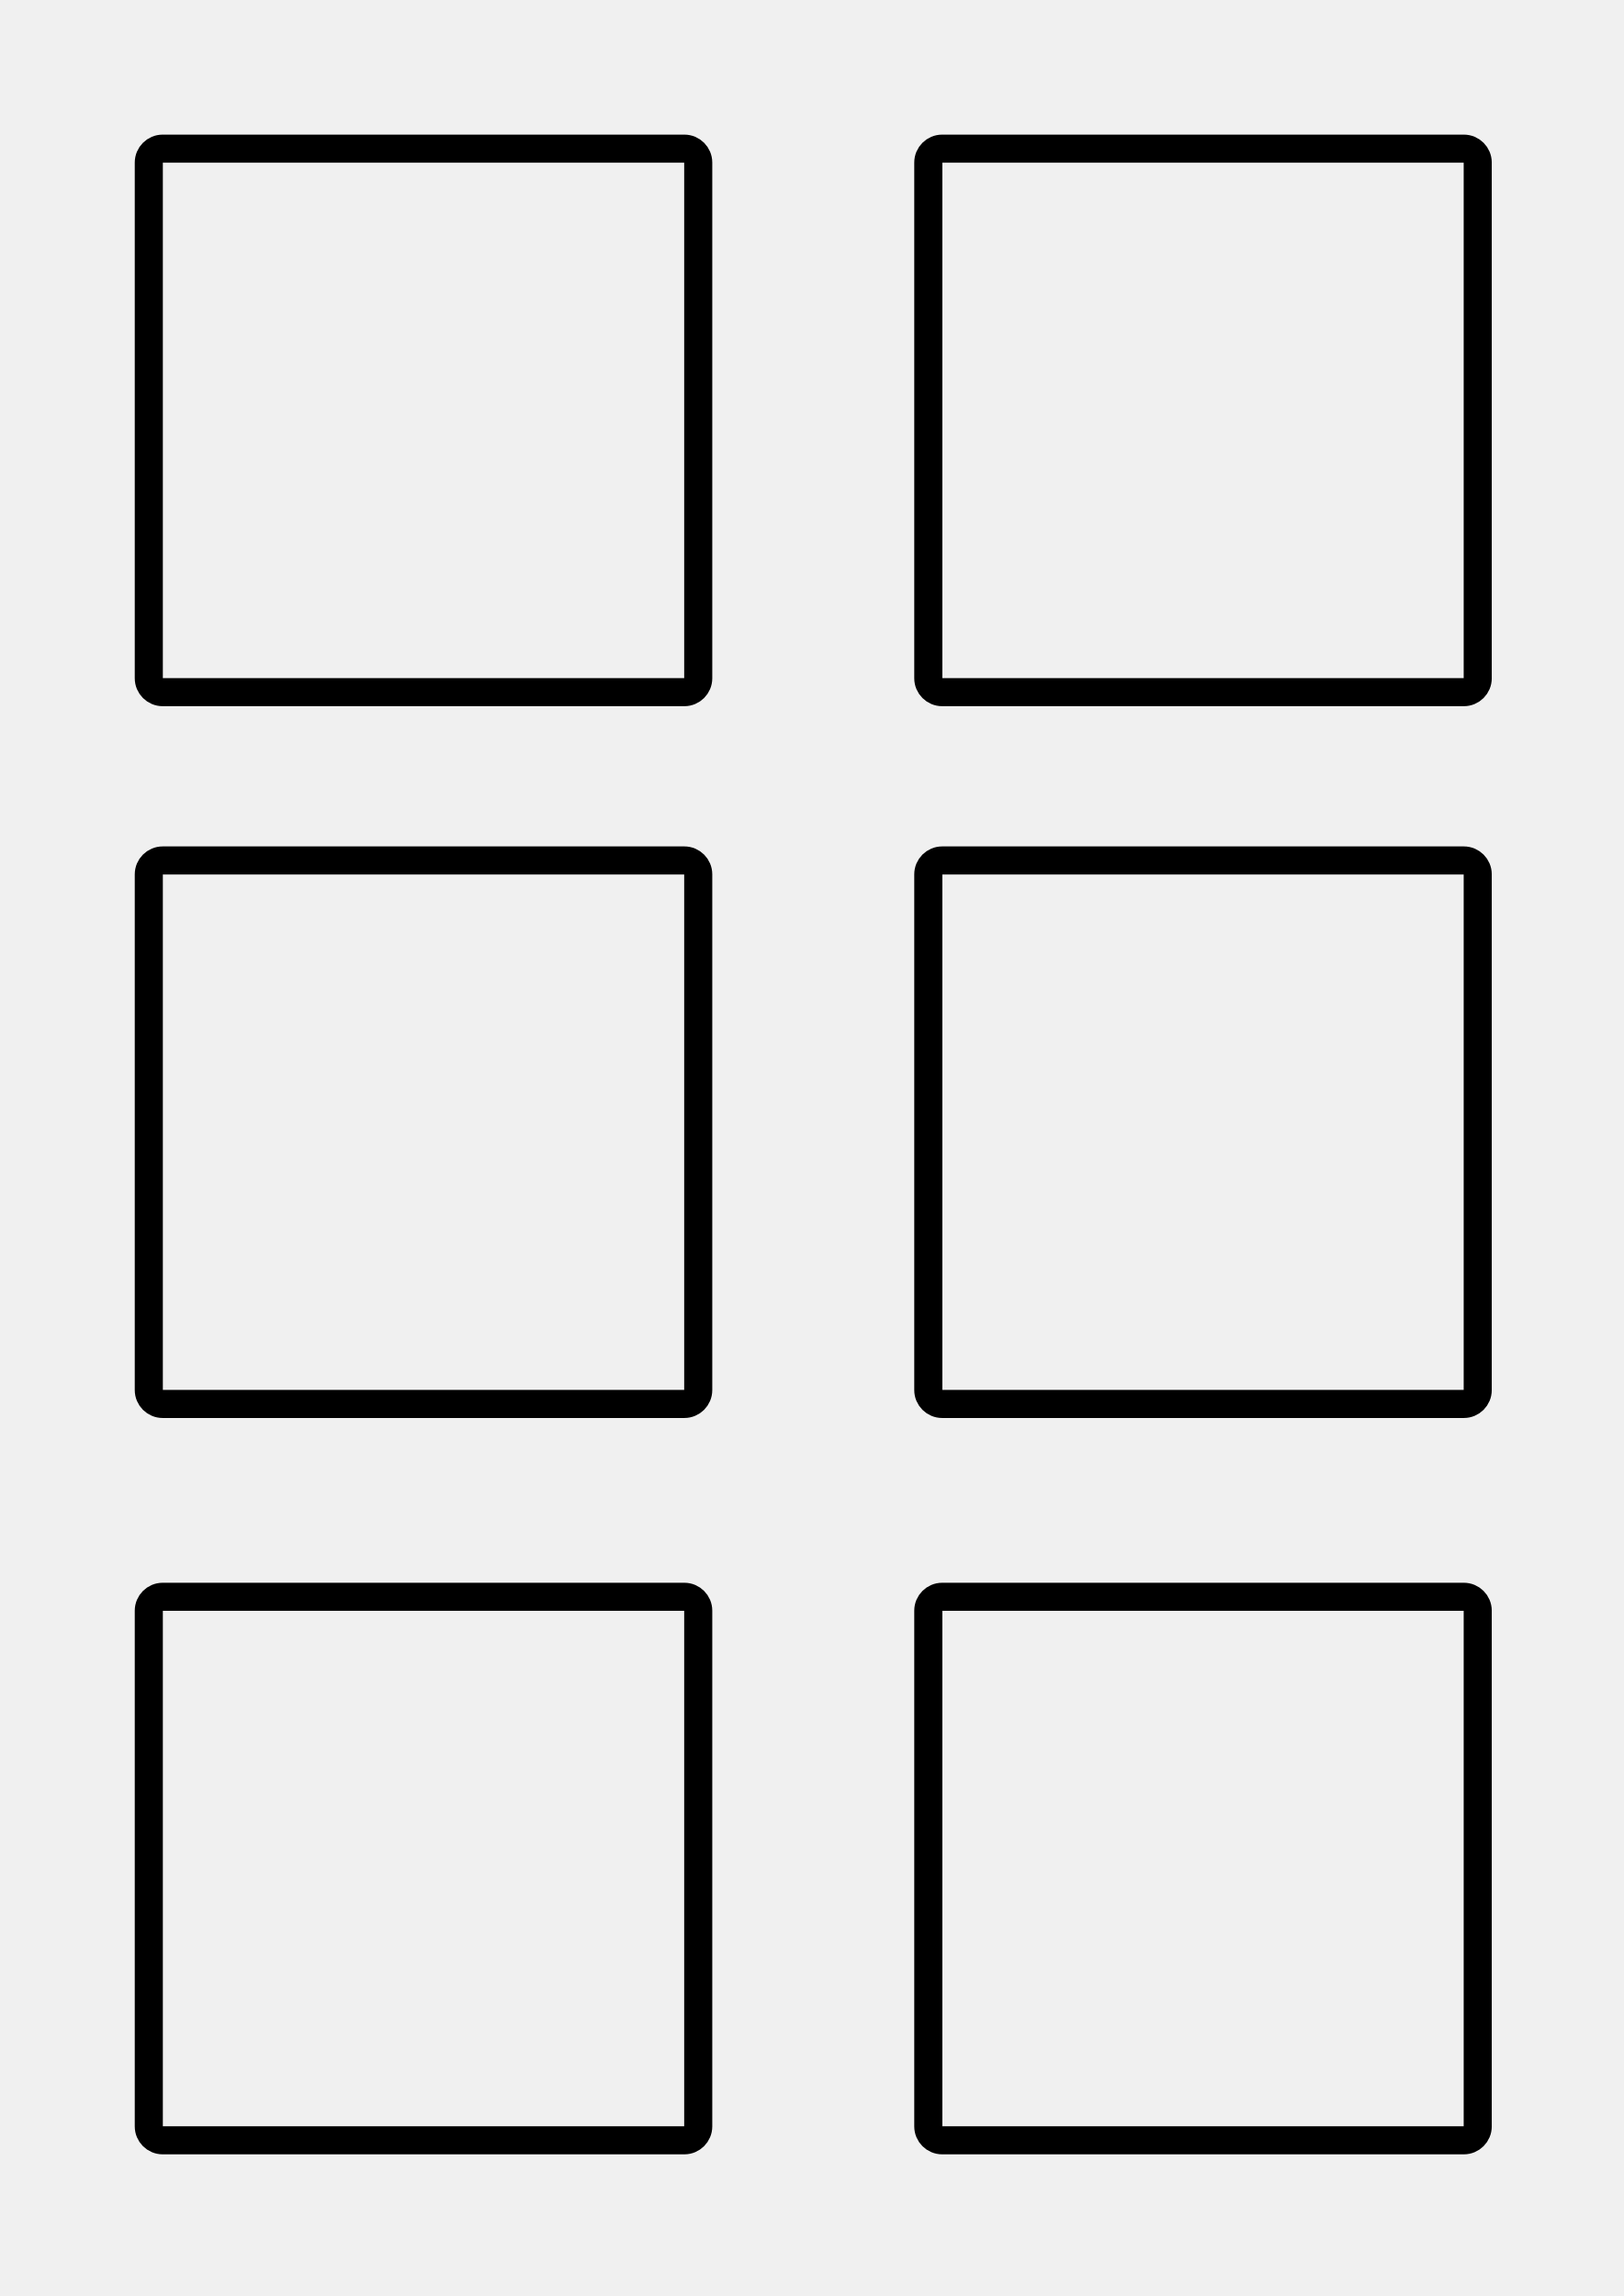
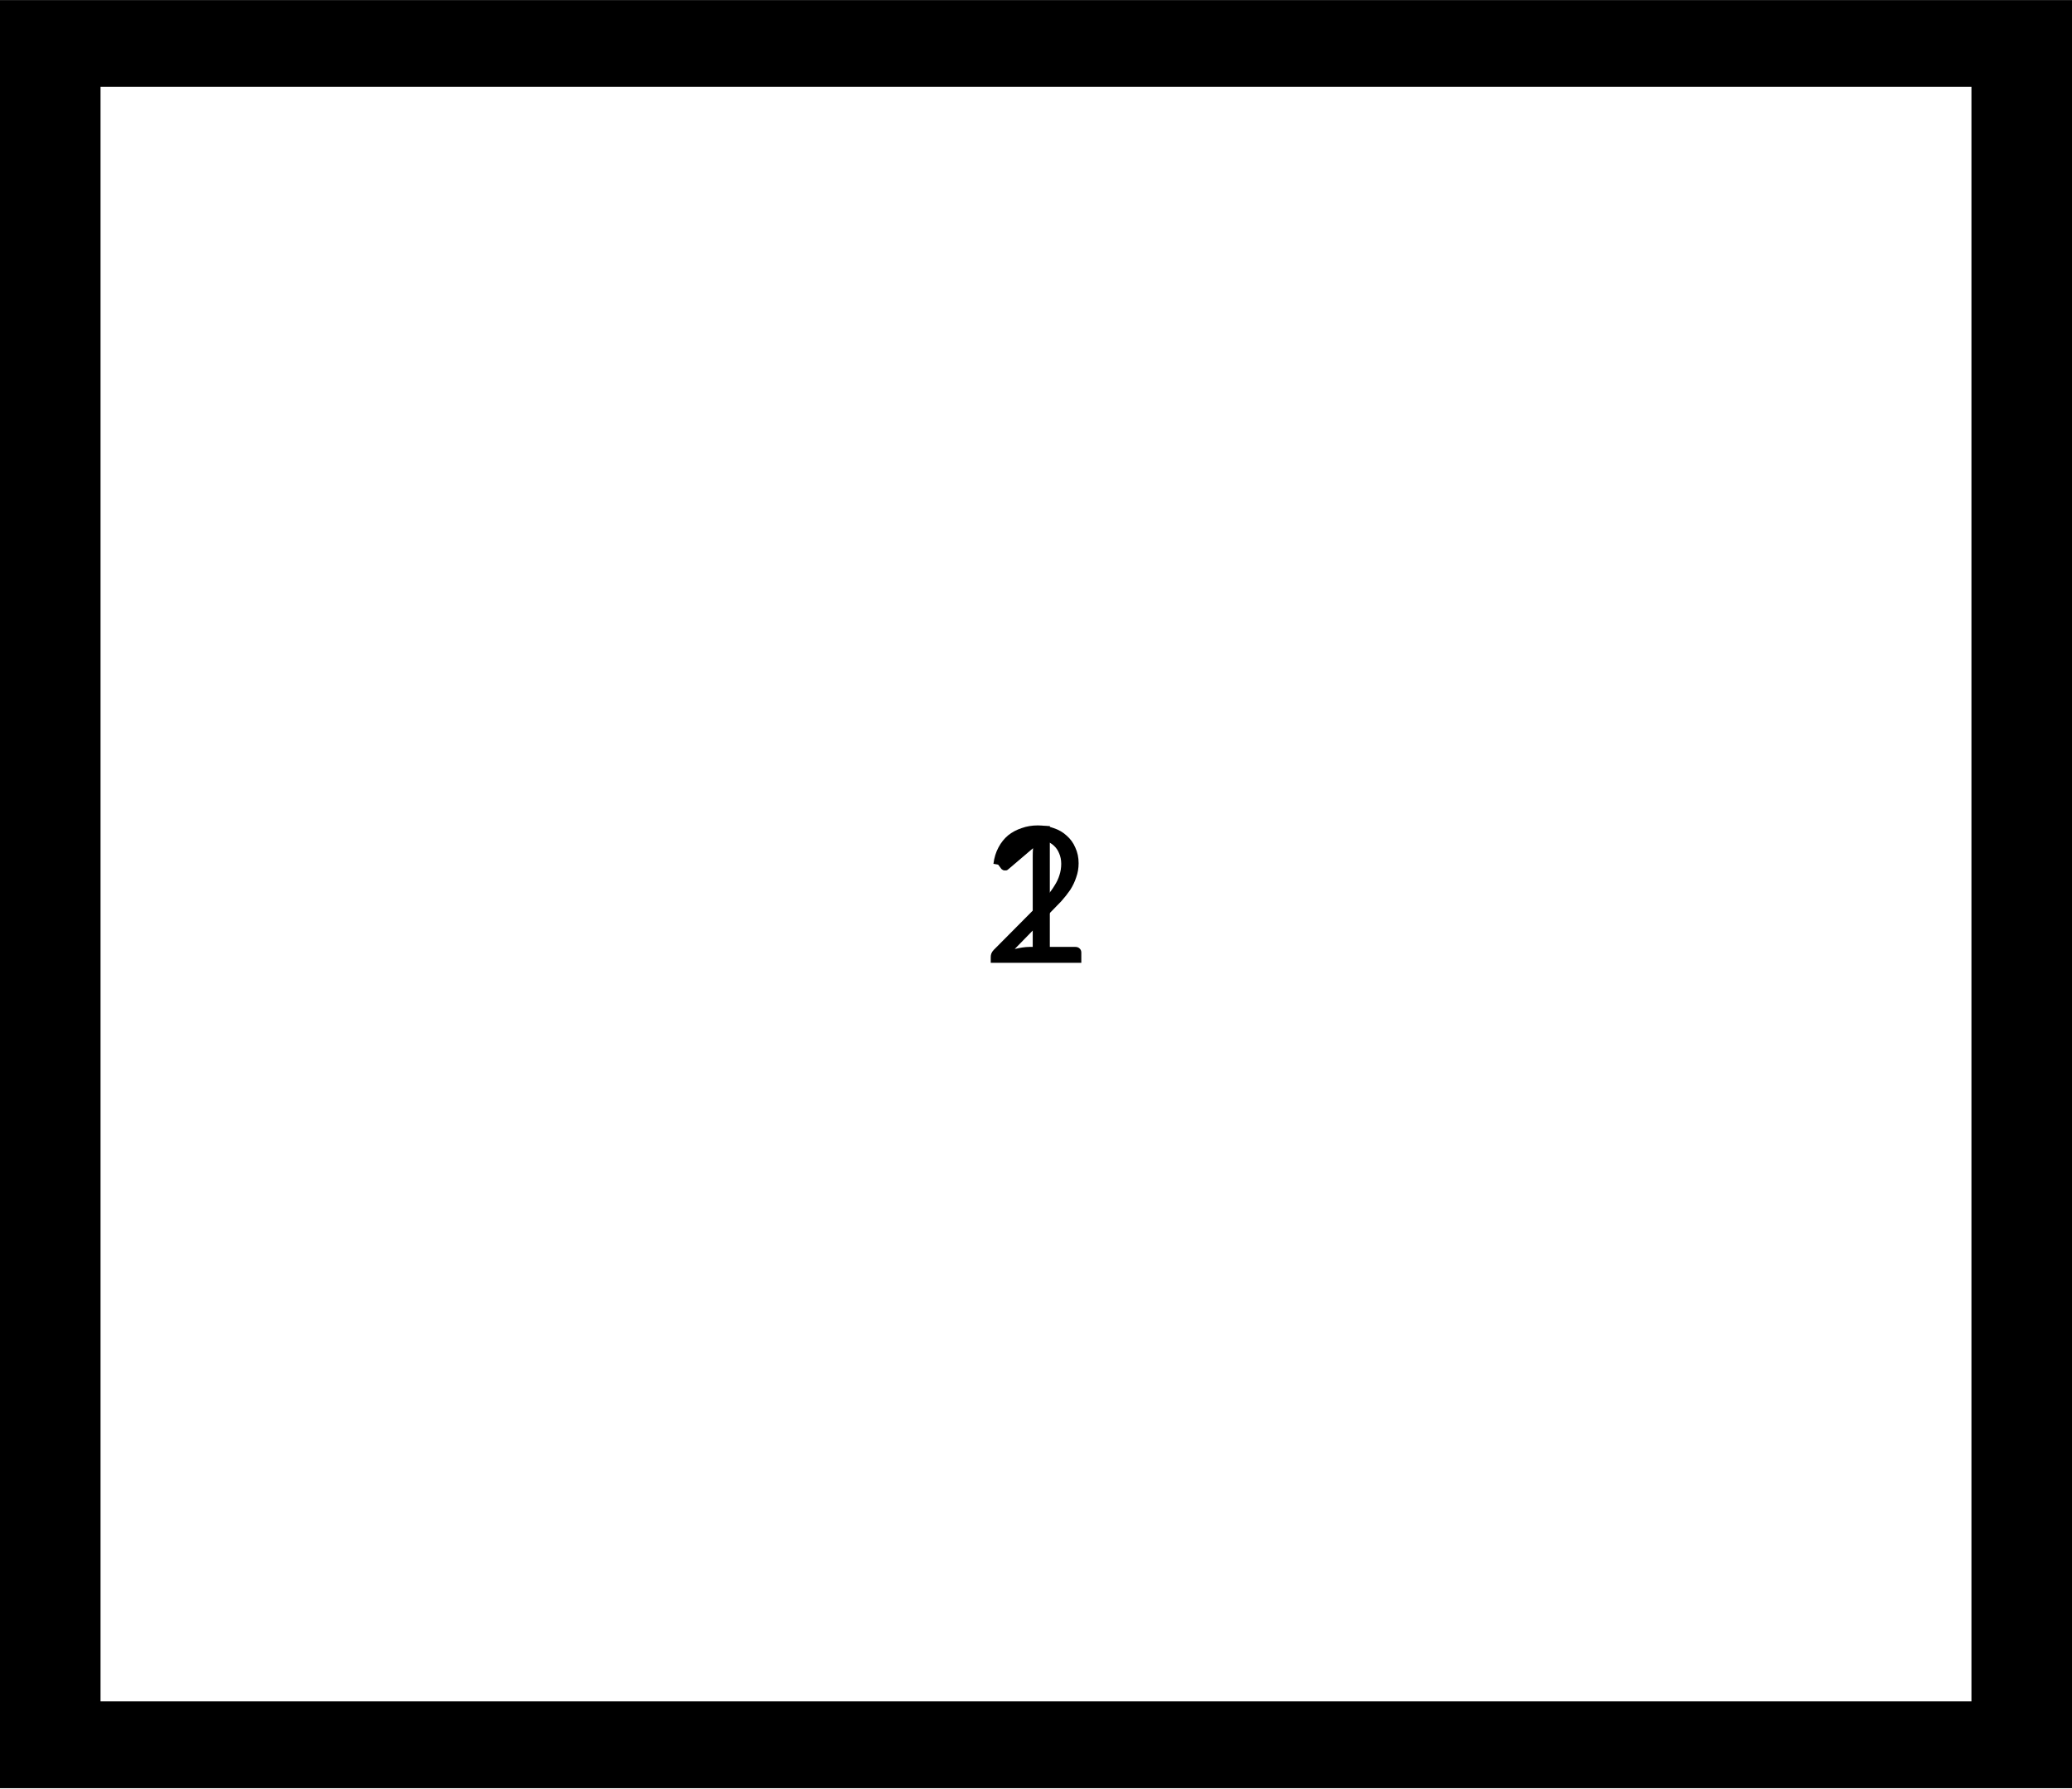
- <svg xmlns="http://www.w3.org/2000/svg" width="210mm" height="297mm" viewBox="0 0 210 297" version="1.1" id="svg8">
-   <defs id="defs2" />
-   <g id="g870" style="display:none">
-     <rect ry="1.795" y="19.23" x="19.245" height="70.304" width="71.06" id="rect858" style="display:inline;opacity:1;fill:#00ffef;fill-opacity:1;stroke:none;stroke-width:3.632;stroke-linecap:round;stroke-linejoin:round;stroke-miterlimit:4;stroke-dasharray:none;stroke-dashoffset:0;stroke-opacity:1" />
-     <rect style="display:inline;opacity:1;fill:#00ffef;fill-opacity:1;stroke:none;stroke-width:3.632;stroke-linecap:round;stroke-linejoin:round;stroke-miterlimit:4;stroke-dasharray:none;stroke-dashoffset:0;stroke-opacity:1" id="rect860" width="71.06" height="70.304" x="120.06" y="19.23" ry="1.795" />
-     <rect style="display:inline;opacity:1;fill:#00ffef;fill-opacity:1;stroke:none;stroke-width:3.632;stroke-linecap:round;stroke-linejoin:round;stroke-miterlimit:4;stroke-dasharray:none;stroke-dashoffset:0;stroke-opacity:1" id="rect862" width="71.06" height="70.304" x="19.245" y="111.305" ry="1.795" />
-     <rect ry="1.795" y="111.305" x="120.06" height="70.304" width="71.06" id="rect864" style="display:inline;opacity:1;fill:#00ffef;fill-opacity:1;stroke:none;stroke-width:3.632;stroke-linecap:round;stroke-linejoin:round;stroke-miterlimit:4;stroke-dasharray:none;stroke-dashoffset:0;stroke-opacity:1" />
-     <rect ry="1.795" y="206.555" x="19.245" height="70.304" width="71.06" id="rect866" style="display:inline;opacity:1;fill:#00ffef;fill-opacity:1;stroke:none;stroke-width:3.632;stroke-linecap:round;stroke-linejoin:round;stroke-miterlimit:4;stroke-dasharray:none;stroke-dashoffset:0;stroke-opacity:1" />
-     <rect style="display:inline;opacity:1;fill:#00ffef;fill-opacity:1;stroke:none;stroke-width:3.632;stroke-linecap:round;stroke-linejoin:round;stroke-miterlimit:4;stroke-dasharray:none;stroke-dashoffset:0;stroke-opacity:1" id="rect868" width="71.06" height="70.304" x="120.06" y="206.555" ry="1.795" />
-     <path style="opacity:1;fill:#ffffff;fill-opacity:1;stroke:none;stroke-width:3.632;stroke-linecap:round;stroke-linejoin:round;stroke-miterlimit:4;stroke-dasharray:none;stroke-dashoffset:0;stroke-opacity:1" id="path872" d="M 72.373,85.014 53.029,79.727 33.235,82.942 32.285,62.911 23.111,45.079 41.868,37.986 55.992,23.751 68.534,39.398 86.438,48.432 75.432,65.195 Z" />
-     <path d="m 72.373,272.339 -19.344,-5.287 -19.794,3.215 -0.95,-20.031 -9.174,-17.832 18.757,-7.093 14.124,-14.235 12.542,15.647 17.903,9.034 -11.005,16.763 z" id="path874" style="opacity:1;fill:#ffffff;fill-opacity:1;stroke:none;stroke-width:3.632;stroke-linecap:round;stroke-linejoin:round;stroke-miterlimit:4;stroke-dasharray:none;stroke-dashoffset:0;stroke-opacity:1" />
-     <path d="m 173.188,85.014 -19.344,-5.287 -19.794,3.215 -0.95,-20.031 -9.174,-17.832 18.757,-7.093 14.124,-14.235 12.542,15.647 17.903,9.034 -11.005,16.763 z" id="path876" style="opacity:1;fill:#ffffff;fill-opacity:1;stroke:none;stroke-width:3.632;stroke-linecap:round;stroke-linejoin:round;stroke-miterlimit:4;stroke-dasharray:none;stroke-dashoffset:0;stroke-opacity:1" />
-     <path style="opacity:1;fill:#ffffff;fill-opacity:1;stroke:none;stroke-width:3.632;stroke-linecap:round;stroke-linejoin:round;stroke-miterlimit:4;stroke-dasharray:none;stroke-dashoffset:0;stroke-opacity:1" id="path878" d="m 173.188,272.339 -19.344,-5.287 -19.794,3.215 -0.95,-20.031 -9.174,-17.832 18.757,-7.093 14.124,-14.235 12.542,15.647 17.903,9.034 -11.005,16.763 z" />
-     <path d="m 173.188,178.676 -19.344,-5.287 -19.794,3.215 -0.95,-20.031 -9.174,-17.832 18.757,-7.093 14.124,-14.235 12.542,15.647 17.903,9.034 -11.005,16.763 z" id="path880" style="opacity:1;fill:#ffffff;fill-opacity:1;stroke:none;stroke-width:3.632;stroke-linecap:round;stroke-linejoin:round;stroke-miterlimit:4;stroke-dasharray:none;stroke-dashoffset:0;stroke-opacity:1" />
-     <path style="opacity:1;fill:#ffffff;fill-opacity:1;stroke:none;stroke-width:3.632;stroke-linecap:round;stroke-linejoin:round;stroke-miterlimit:4;stroke-dasharray:none;stroke-dashoffset:0;stroke-opacity:1" id="path882" d="m 72.373,178.676 -19.344,-5.287 -19.794,3.215 -0.95,-20.031 -9.174,-17.832 18.757,-7.093 14.124,-14.235 12.542,15.647 17.903,9.034 -11.005,16.763 z" />
+ <svg xmlns="http://www.w3.org/2000/svg" width="4.25in" height="3.667in" viewBox="0 0 107.95 93.133" version="1.1" id="svg6389">
+   <defs id="defs6383" />
+   <g id="layer1" transform="translate(0,-203.8666)" style="display:inline">
+     <rect style="opacity:1;fill:#000000;fill-opacity:1;stroke:none;stroke-width:3;stroke-linecap:round;stroke-linejoin:miter;stroke-miterlimit:4;stroke-dasharray:none;stroke-dashoffset:0;stroke-opacity:1" id="rect6934" width="93.133" height="107.95" x="-297" y="1.8186006e-14" transform="rotate(-90)" />
+     <rect transform="rotate(-90)" y="5.238" x="-292.48" height="97.473" width="84.094" id="rect6940" style="opacity:1;fill:#ffffff;fill-opacity:1;stroke:none;stroke-width:2.709;stroke-linecap:round;stroke-linejoin:miter;stroke-miterlimit:4;stroke-dasharray:none;stroke-dashoffset:0;stroke-opacity:1" ry="5.426" rx="0" />
  </g>
-   <g style="display:none" id="g856">
-     <rect style="display:inline;opacity:1;fill:#ffff00;fill-opacity:1;stroke:none;stroke-width:3.632;stroke-linecap:round;stroke-linejoin:round;stroke-miterlimit:4;stroke-dasharray:none;stroke-dashoffset:0;stroke-opacity:1" id="rect844" width="71.06" height="70.304" x="19.245" y="19.23" ry="1.795" />
-     <rect ry="1.795" y="19.23" x="120.06" height="70.304" width="71.06" id="rect846" style="display:inline;opacity:1;fill:#ffff00;fill-opacity:1;stroke:none;stroke-width:3.632;stroke-linecap:round;stroke-linejoin:round;stroke-miterlimit:4;stroke-dasharray:none;stroke-dashoffset:0;stroke-opacity:1" />
-     <rect ry="1.795" y="111.305" x="19.245" height="70.304" width="71.06" id="rect848" style="display:inline;opacity:1;fill:#ffff00;fill-opacity:1;stroke:none;stroke-width:3.632;stroke-linecap:round;stroke-linejoin:round;stroke-miterlimit:4;stroke-dasharray:none;stroke-dashoffset:0;stroke-opacity:1" />
-     <rect style="display:inline;opacity:1;fill:#ffff00;fill-opacity:1;stroke:none;stroke-width:3.632;stroke-linecap:round;stroke-linejoin:round;stroke-miterlimit:4;stroke-dasharray:none;stroke-dashoffset:0;stroke-opacity:1" id="rect850" width="71.06" height="70.304" x="120.06" y="111.305" ry="1.795" />
-     <rect style="display:inline;opacity:1;fill:#ffff00;fill-opacity:1;stroke:none;stroke-width:3.632;stroke-linecap:round;stroke-linejoin:round;stroke-miterlimit:4;stroke-dasharray:none;stroke-dashoffset:0;stroke-opacity:1" id="rect852" width="71.06" height="70.304" x="19.245" y="206.555" ry="1.795" />
-     <rect ry="1.795" y="206.555" x="120.06" height="70.304" width="71.06" id="rect854" style="display:inline;opacity:1;fill:#ffff00;fill-opacity:1;stroke:none;stroke-width:3.632;stroke-linecap:round;stroke-linejoin:round;stroke-miterlimit:4;stroke-dasharray:none;stroke-dashoffset:0;stroke-opacity:1" />
-     <rect ry="1.108" y="32.693" x="32.852" height="43.379" width="43.845" id="rect50969" style="display:inline;opacity:1;fill:#ffffff;fill-opacity:1;stroke:none;stroke-width:2.241;stroke-linecap:round;stroke-linejoin:round;stroke-miterlimit:4;stroke-dasharray:none;stroke-dashoffset:0;stroke-opacity:1" />
-     <rect style="display:inline;opacity:1;fill:#ffffff;fill-opacity:1;stroke:none;stroke-width:2.241;stroke-linecap:round;stroke-linejoin:round;stroke-miterlimit:4;stroke-dasharray:none;stroke-dashoffset:0;stroke-opacity:1" id="rect50971" width="43.845" height="43.379" x="32.852" y="220.018" ry="1.108" />
-     <rect ry="1.108" y="220.018" x="133.667" height="43.379" width="43.845" id="rect50973" style="display:inline;opacity:1;fill:#ffffff;fill-opacity:1;stroke:none;stroke-width:2.241;stroke-linecap:round;stroke-linejoin:round;stroke-miterlimit:4;stroke-dasharray:none;stroke-dashoffset:0;stroke-opacity:1" />
-     <rect style="display:inline;opacity:1;fill:#ffffff;fill-opacity:1;stroke:none;stroke-width:2.241;stroke-linecap:round;stroke-linejoin:round;stroke-miterlimit:4;stroke-dasharray:none;stroke-dashoffset:0;stroke-opacity:1" id="rect50975" width="43.845" height="43.379" x="133.667" y="32.693" ry="1.108" />
-     <rect style="display:inline;opacity:1;fill:#ffffff;fill-opacity:1;stroke:none;stroke-width:2.241;stroke-linecap:round;stroke-linejoin:round;stroke-miterlimit:4;stroke-dasharray:none;stroke-dashoffset:0;stroke-opacity:1" id="rect50977" width="43.845" height="43.379" x="32.852" y="124.768" ry="1.108" />
-     <rect ry="1.108" y="124.768" x="133.667" height="43.379" width="43.845" id="rect50979" style="display:inline;opacity:1;fill:#ffffff;fill-opacity:1;stroke:none;stroke-width:2.241;stroke-linecap:round;stroke-linejoin:round;stroke-miterlimit:4;stroke-dasharray:none;stroke-dashoffset:0;stroke-opacity:1" />
-   </g>
-   <g style="display:none" id="g50967">
-     <text id="text878-3" y="40.515" x="35.399" style="font-style:normal;font-variant:normal;font-weight:normal;font-stretch:normal;font-size:4.939px;line-height:1.25;font-family:Lato;-inkscape-font-specification:Lato;letter-spacing:0px;word-spacing:0px;display:inline;fill:#000000;fill-opacity:1;stroke:none;stroke-width:0.265" xml:space="preserve">
-       <tspan style="font-size:4.939px;stroke-width:0.265" y="40.515" x="35.399" id="tspan50981-6">Text behind the</tspan>
-       <tspan style="font-size:4.939px;stroke-width:0.265" y="46.689" x="35.399" id="tspan50987-5">first set of cards.</tspan>
-     </text>
-     <text xml:space="preserve" style="font-style:normal;font-variant:normal;font-weight:normal;font-stretch:normal;font-size:4.939px;line-height:1.25;font-family:Lato;-inkscape-font-specification:Lato;letter-spacing:0px;word-spacing:0px;display:inline;fill:#000000;fill-opacity:1;stroke:none;stroke-width:0.265" x="136.696" y="40.515" id="text51063">
-       <tspan id="tspan51059" x="136.696" y="40.515" style="font-size:4.939px;stroke-width:0.265">Text behind the</tspan>
-       <tspan id="tspan51061" x="136.696" y="46.689" style="font-size:4.939px;stroke-width:0.265">first set of cards.</tspan>
-     </text>
-     <text xml:space="preserve" style="font-style:normal;font-variant:normal;font-weight:normal;font-stretch:normal;font-size:4.939px;line-height:1.25;font-family:Lato;-inkscape-font-specification:Lato;letter-spacing:0px;word-spacing:0px;display:inline;fill:#000000;fill-opacity:1;stroke:none;stroke-width:0.265" x="35.399" y="131.986" id="text51069">
-       <tspan id="tspan51065" x="35.399" y="131.986" style="font-size:4.939px;stroke-width:0.265">Text behind the</tspan>
-       <tspan id="tspan51067" x="35.399" y="138.159" style="font-size:4.939px;stroke-width:0.265">first set of cards.</tspan>
-     </text>
-     <text id="text51075" y="131.986" x="136.696" style="font-style:normal;font-variant:normal;font-weight:normal;font-stretch:normal;font-size:4.939px;line-height:1.25;font-family:Lato;-inkscape-font-specification:Lato;letter-spacing:0px;word-spacing:0px;display:inline;fill:#000000;fill-opacity:1;stroke:none;stroke-width:0.265" xml:space="preserve">
-       <tspan style="font-size:4.939px;stroke-width:0.265" y="131.986" x="136.696" id="tspan51071">Text behind the</tspan>
-       <tspan style="font-size:4.939px;stroke-width:0.265" y="138.159" x="136.696" id="tspan51073">first set of cards.</tspan>
-     </text>
-     <text id="text51081" y="227.991" x="35.399" style="font-style:normal;font-variant:normal;font-weight:normal;font-stretch:normal;font-size:4.939px;line-height:1.25;font-family:Lato;-inkscape-font-specification:Lato;letter-spacing:0px;word-spacing:0px;display:inline;fill:#000000;fill-opacity:1;stroke:none;stroke-width:0.265" xml:space="preserve">
-       <tspan style="font-size:4.939px;stroke-width:0.265" y="227.991" x="35.399" id="tspan51077">Text behind the</tspan>
-       <tspan style="font-size:4.939px;stroke-width:0.265" y="234.165" x="35.399" id="tspan51079">first set of cards.</tspan>
-     </text>
-     <text xml:space="preserve" style="font-style:normal;font-variant:normal;font-weight:normal;font-stretch:normal;font-size:4.939px;line-height:1.25;font-family:Lato;-inkscape-font-specification:Lato;letter-spacing:0px;word-spacing:0px;display:inline;fill:#000000;fill-opacity:1;stroke:none;stroke-width:0.265" x="136.696" y="227.991" id="text51087">
-       <tspan id="tspan51083" x="136.696" y="227.991" style="font-size:4.939px;stroke-width:0.265">Text behind the</tspan>
-       <tspan id="tspan51085" x="136.696" y="234.165" style="font-size:4.939px;stroke-width:0.265">first set of cards.</tspan>
+   <g id="layer4" style="display:inline">
+     <text xml:space="preserve" style="font-style:normal;font-variant:normal;font-weight:normal;font-stretch:normal;font-size:9.878px;line-height:1.25;font-family:Lato;-inkscape-font-specification:Lato;letter-spacing:0px;word-spacing:0px;fill:#000000;fill-opacity:1;stroke:none;stroke-width:0.265" x="51.056" y="50.113" id="text6997">
+       <tspan id="tspan6995" x="51.056" y="50.113" style="stroke-width:0.265">1</tspan>
    </text>
  </g>
-   <g id="layer1" style="display:none">
-     <text xml:space="preserve" style="font-style:normal;font-variant:normal;font-weight:normal;font-stretch:normal;font-size:9.878px;line-height:1.25;font-family:Lato;-inkscape-font-specification:Lato;letter-spacing:0px;word-spacing:0px;fill:#000000;fill-opacity:1;stroke:none;stroke-width:0.265" x="39.763" y="72.619" id="text817">
-       <tspan id="tspan815" x="39.763" y="72.619" style="font-size:50.8px;stroke-width:0.265">1</tspan>
-     </text>
-     <text id="text837" y="164.694" x="39.763" style="font-style:normal;font-variant:normal;font-weight:normal;font-stretch:normal;font-size:9.878px;line-height:1.25;font-family:Lato;-inkscape-font-specification:Lato;letter-spacing:0px;word-spacing:0px;fill:#000000;fill-opacity:1;stroke:none;stroke-width:0.265" xml:space="preserve">
-       <tspan style="font-size:50.8px;stroke-width:0.265" y="164.694" x="39.763" id="tspan835">1</tspan>
-     </text>
-     <text xml:space="preserve" style="font-style:normal;font-variant:normal;font-weight:normal;font-stretch:normal;font-size:9.878px;line-height:1.25;font-family:Lato;-inkscape-font-specification:Lato;letter-spacing:0px;word-spacing:0px;fill:#000000;fill-opacity:1;stroke:none;stroke-width:0.265" x="39.763" y="259.945" id="text849">
-       <tspan id="tspan847" x="39.763" y="259.945" style="font-size:50.8px;stroke-width:0.265">1</tspan>
-     </text>
-     <text id="text866" y="72.619" x="140.578" style="font-style:normal;font-variant:normal;font-weight:normal;font-stretch:normal;font-size:9.878px;line-height:1.25;font-family:Lato;-inkscape-font-specification:Lato;letter-spacing:0px;word-spacing:0px;fill:#000000;fill-opacity:1;stroke:none;stroke-width:0.265" xml:space="preserve">
-       <tspan style="font-size:50.8px;stroke-width:0.265" y="72.619" x="140.578" id="tspan864">1</tspan>
-     </text>
-     <text xml:space="preserve" style="font-style:normal;font-variant:normal;font-weight:normal;font-stretch:normal;font-size:9.878px;line-height:1.25;font-family:Lato;-inkscape-font-specification:Lato;letter-spacing:0px;word-spacing:0px;fill:#000000;fill-opacity:1;stroke:none;stroke-width:0.265" x="140.578" y="164.694" id="text870">
-       <tspan id="tspan868" x="140.578" y="164.694" style="font-size:50.8px;stroke-width:0.265">1</tspan>
-     </text>
-     <text id="text874" y="259.945" x="140.578" style="font-style:normal;font-variant:normal;font-weight:normal;font-stretch:normal;font-size:9.878px;line-height:1.25;font-family:Lato;-inkscape-font-specification:Lato;letter-spacing:0px;word-spacing:0px;fill:#000000;fill-opacity:1;stroke:none;stroke-width:0.265" xml:space="preserve">
-       <tspan style="font-size:50.8px;stroke-width:0.265" y="259.945" x="140.578" id="tspan872">1</tspan>
+   <g id="layer5" style="display:inline">
+     <text xml:space="preserve" style="font-style:normal;font-variant:normal;font-weight:normal;font-stretch:normal;font-size:9.878px;line-height:1.25;font-family:Lato;-inkscape-font-specification:Lato;letter-spacing:0px;word-spacing:0px;fill:#000000;fill-opacity:1;stroke:none;stroke-width:0.265" x="51.15" y="50.145" id="text7001">
+       <tspan id="tspan6999" x="51.15" y="50.145" style="stroke-width:0.265">2</tspan>
    </text>
  </g>
-   <g id="layer2" style="display:none">
-     <text id="text878" y="40.657" x="35.521" style="font-style:normal;font-variant:normal;font-weight:normal;font-stretch:normal;font-size:4.939px;line-height:1.25;font-family:Lato;-inkscape-font-specification:Lato;letter-spacing:0px;word-spacing:0px;fill:#000000;fill-opacity:1;stroke:none;stroke-width:0.265" xml:space="preserve">
-       <tspan style="font-size:4.939px;stroke-width:0.265" y="40.657" x="35.521" id="tspan50981">Text behind the</tspan>
-       <tspan style="font-size:4.939px;stroke-width:0.265" y="46.83" x="35.521" id="tspan50985">second set of</tspan>
-       <tspan style="font-size:4.939px;stroke-width:0.265" y="53.004" x="35.521" id="tspan50987">cards.</tspan>
-     </text>
-     <text xml:space="preserve" style="font-style:normal;font-variant:normal;font-weight:normal;font-stretch:normal;font-size:4.939px;line-height:1.25;font-family:Lato;-inkscape-font-specification:Lato;letter-spacing:0px;word-spacing:0px;fill:#000000;fill-opacity:1;stroke:none;stroke-width:0.265" x="136.819" y="40.657" id="text50995">
-       <tspan id="tspan50989" x="136.819" y="40.657" style="font-size:4.939px;stroke-width:0.265">Text behind the</tspan>
-       <tspan id="tspan50991" x="136.819" y="46.83" style="font-size:4.939px;stroke-width:0.265">second set of</tspan>
-       <tspan id="tspan50993" x="136.819" y="53.004" style="font-size:4.939px;stroke-width:0.265">cards.</tspan>
-     </text>
-     <text xml:space="preserve" style="font-style:normal;font-variant:normal;font-weight:normal;font-stretch:normal;font-size:4.939px;line-height:1.25;font-family:Lato;-inkscape-font-specification:Lato;letter-spacing:0px;word-spacing:0px;fill:#000000;fill-opacity:1;stroke:none;stroke-width:0.265" x="35.521" y="132.883" id="text51003">
-       <tspan id="tspan50997" x="35.521" y="132.883" style="font-size:4.939px;stroke-width:0.265">Text behind the</tspan>
-       <tspan id="tspan50999" x="35.521" y="139.056" style="font-size:4.939px;stroke-width:0.265">second set of</tspan>
-       <tspan id="tspan51001" x="35.521" y="145.23" style="font-size:4.939px;stroke-width:0.265">cards.</tspan>
-     </text>
-     <text id="text51011" y="132.883" x="136.819" style="font-style:normal;font-variant:normal;font-weight:normal;font-stretch:normal;font-size:4.939px;line-height:1.25;font-family:Lato;-inkscape-font-specification:Lato;letter-spacing:0px;word-spacing:0px;fill:#000000;fill-opacity:1;stroke:none;stroke-width:0.265" xml:space="preserve">
-       <tspan style="font-size:4.939px;stroke-width:0.265" y="132.883" x="136.819" id="tspan51005">Text behind the</tspan>
-       <tspan style="font-size:4.939px;stroke-width:0.265" y="139.056" x="136.819" id="tspan51007">second set of</tspan>
-       <tspan style="font-size:4.939px;stroke-width:0.265" y="145.23" x="136.819" id="tspan51009">cards.</tspan>
-     </text>
-     <text id="text51023" y="229.267" x="35.521" style="font-style:normal;font-variant:normal;font-weight:normal;font-stretch:normal;font-size:4.939px;line-height:1.25;font-family:Lato;-inkscape-font-specification:Lato;letter-spacing:0px;word-spacing:0px;fill:#000000;fill-opacity:1;stroke:none;stroke-width:0.265" xml:space="preserve">
-       <tspan style="font-size:4.939px;stroke-width:0.265" y="229.267" x="35.521" id="tspan51017">Text behind the</tspan>
-       <tspan style="font-size:4.939px;stroke-width:0.265" y="235.44" x="35.521" id="tspan51019">second set of</tspan>
-       <tspan style="font-size:4.939px;stroke-width:0.265" y="241.614" x="35.521" id="tspan51021">cards.</tspan>
-     </text>
-     <text xml:space="preserve" style="font-style:normal;font-variant:normal;font-weight:normal;font-stretch:normal;font-size:4.939px;line-height:1.25;font-family:Lato;-inkscape-font-specification:Lato;letter-spacing:0px;word-spacing:0px;fill:#000000;fill-opacity:1;stroke:none;stroke-width:0.265" x="136.819" y="229.267" id="text51031">
-       <tspan id="tspan51025" x="136.819" y="229.267" style="font-size:4.939px;stroke-width:0.265">Text behind the</tspan>
-       <tspan id="tspan51027" x="136.819" y="235.44" style="font-size:4.939px;stroke-width:0.265">second set of</tspan>
-       <tspan id="tspan51029" x="136.819" y="241.614" style="font-size:4.939px;stroke-width:0.265">cards.</tspan>
-     </text>
-   </g>
-   <g style="display:none" id="g50941">
-     <text id="text50919" y="72.785" x="141.061" style="font-style:normal;font-variant:normal;font-weight:normal;font-stretch:normal;font-size:9.878px;line-height:1.25;font-family:Lato;-inkscape-font-specification:Lato;letter-spacing:0px;word-spacing:0px;fill:#000000;fill-opacity:1;stroke:none;stroke-width:0.265" xml:space="preserve">
-       <tspan style="font-size:50.8px;stroke-width:0.265" y="72.785" x="141.061" id="tspan50917">2</tspan>
-     </text>
-     <text xml:space="preserve" style="font-style:normal;font-variant:normal;font-weight:normal;font-stretch:normal;font-size:9.878px;line-height:1.25;font-family:Lato;-inkscape-font-specification:Lato;letter-spacing:0px;word-spacing:0px;fill:#000000;fill-opacity:1;stroke:none;stroke-width:0.265" x="141.061" y="164.86" id="text50923">
-       <tspan id="tspan50921" x="141.061" y="164.86" style="font-size:50.8px;stroke-width:0.265">2</tspan>
-     </text>
-     <text id="text50927" y="260.11" x="141.061" style="font-style:normal;font-variant:normal;font-weight:normal;font-stretch:normal;font-size:9.878px;line-height:1.25;font-family:Lato;-inkscape-font-specification:Lato;letter-spacing:0px;word-spacing:0px;fill:#000000;fill-opacity:1;stroke:none;stroke-width:0.265" xml:space="preserve">
-       <tspan style="font-size:50.8px;stroke-width:0.265" y="260.11" x="141.061" id="tspan50925">2</tspan>
-     </text>
-     <text xml:space="preserve" style="font-style:normal;font-variant:normal;font-weight:normal;font-stretch:normal;font-size:9.878px;line-height:1.25;font-family:Lato;-inkscape-font-specification:Lato;letter-spacing:0px;word-spacing:0px;fill:#000000;fill-opacity:1;stroke:none;stroke-width:0.265" x="40.246" y="72.785" id="text50931">
-       <tspan id="tspan50929" x="40.246" y="72.785" style="font-size:50.8px;stroke-width:0.265">2</tspan>
-     </text>
-     <text id="text50935" y="164.86" x="40.246" style="font-style:normal;font-variant:normal;font-weight:normal;font-stretch:normal;font-size:9.878px;line-height:1.25;font-family:Lato;-inkscape-font-specification:Lato;letter-spacing:0px;word-spacing:0px;fill:#000000;fill-opacity:1;stroke:none;stroke-width:0.265" xml:space="preserve">
-       <tspan style="font-size:50.8px;stroke-width:0.265" y="164.86" x="40.246" id="tspan50933">2</tspan>
-     </text>
-     <text xml:space="preserve" style="font-style:normal;font-variant:normal;font-weight:normal;font-stretch:normal;font-size:9.878px;line-height:1.25;font-family:Lato;-inkscape-font-specification:Lato;letter-spacing:0px;word-spacing:0px;fill:#000000;fill-opacity:1;stroke:none;stroke-width:0.265" x="40.246" y="260.11" id="text50939">
-       <tspan id="tspan50937" x="40.246" y="260.11" style="font-size:50.8px;stroke-width:0.265">2</tspan>
-     </text>
-   </g>
-   <g id="layer3" style="display:inline">
-     <rect ry="1.795" y="19.23" x="19.245" height="70.304" width="71.06" id="rect827" style="display:inline;opacity:1;fill:none;fill-opacity:1;stroke:#000000;stroke-width:3.632;stroke-linecap:round;stroke-linejoin:round;stroke-miterlimit:4;stroke-dasharray:none;stroke-dashoffset:0;stroke-opacity:1" />
-     <rect style="display:inline;opacity:1;fill:none;fill-opacity:1;stroke:#000000;stroke-width:3.632;stroke-linecap:round;stroke-linejoin:round;stroke-miterlimit:4;stroke-dasharray:none;stroke-dashoffset:0;stroke-opacity:1" id="rect831" width="71.06" height="70.304" x="120.06" y="19.23" ry="1.795" />
-     <rect style="display:inline;opacity:1;fill:none;fill-opacity:1;stroke:#000000;stroke-width:3.632;stroke-linecap:round;stroke-linejoin:round;stroke-miterlimit:4;stroke-dasharray:none;stroke-dashoffset:0;stroke-opacity:1" id="rect833" width="71.06" height="70.304" x="19.245" y="111.305" ry="1.795" />
-     <rect ry="1.795" y="111.305" x="120.06" height="70.304" width="71.06" id="rect839" style="display:inline;opacity:1;fill:none;fill-opacity:1;stroke:#000000;stroke-width:3.632;stroke-linecap:round;stroke-linejoin:round;stroke-miterlimit:4;stroke-dasharray:none;stroke-dashoffset:0;stroke-opacity:1" />
-     <rect ry="1.795" y="206.555" x="19.245" height="70.304" width="71.06" id="rect845" style="display:inline;opacity:1;fill:none;fill-opacity:1;stroke:#000000;stroke-width:3.632;stroke-linecap:round;stroke-linejoin:round;stroke-miterlimit:4;stroke-dasharray:none;stroke-dashoffset:0;stroke-opacity:1" />
-     <rect style="display:inline;opacity:1;fill:none;fill-opacity:1;stroke:#000000;stroke-width:3.632;stroke-linecap:round;stroke-linejoin:round;stroke-miterlimit:4;stroke-dasharray:none;stroke-dashoffset:0;stroke-opacity:1" id="rect851" width="71.06" height="70.304" x="120.06" y="206.555" ry="1.795" />
-   </g>
</svg>
